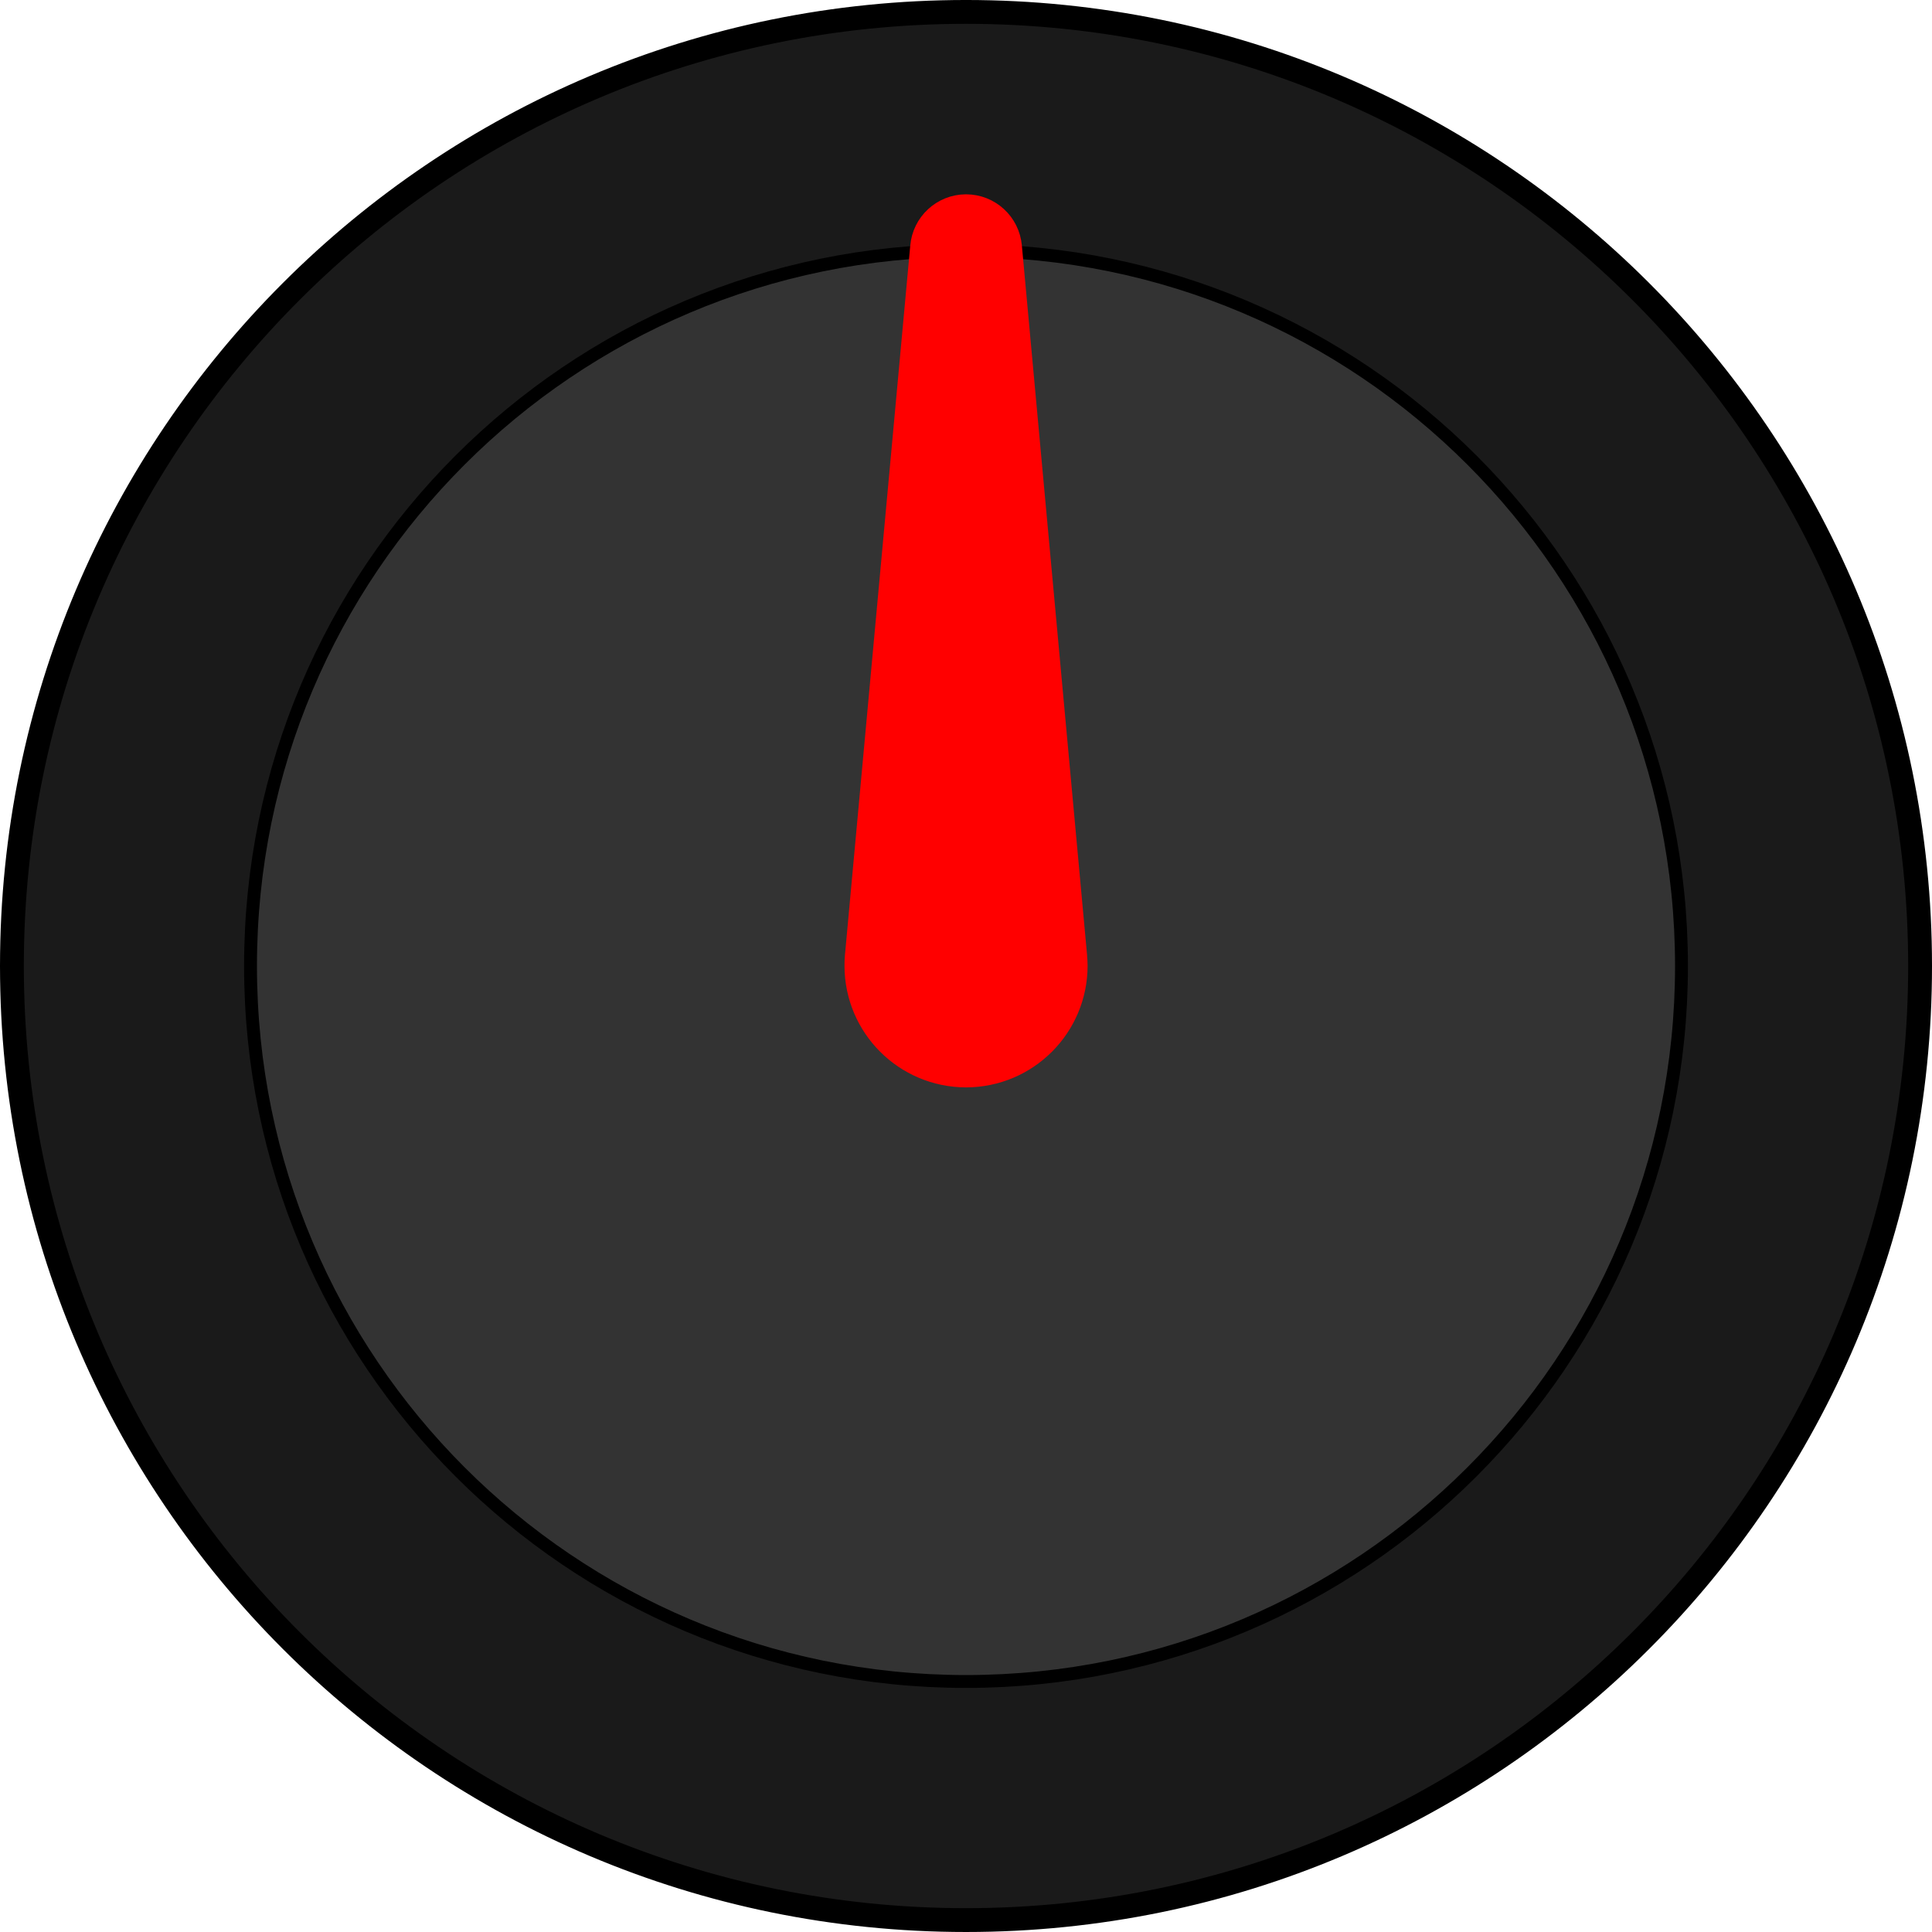
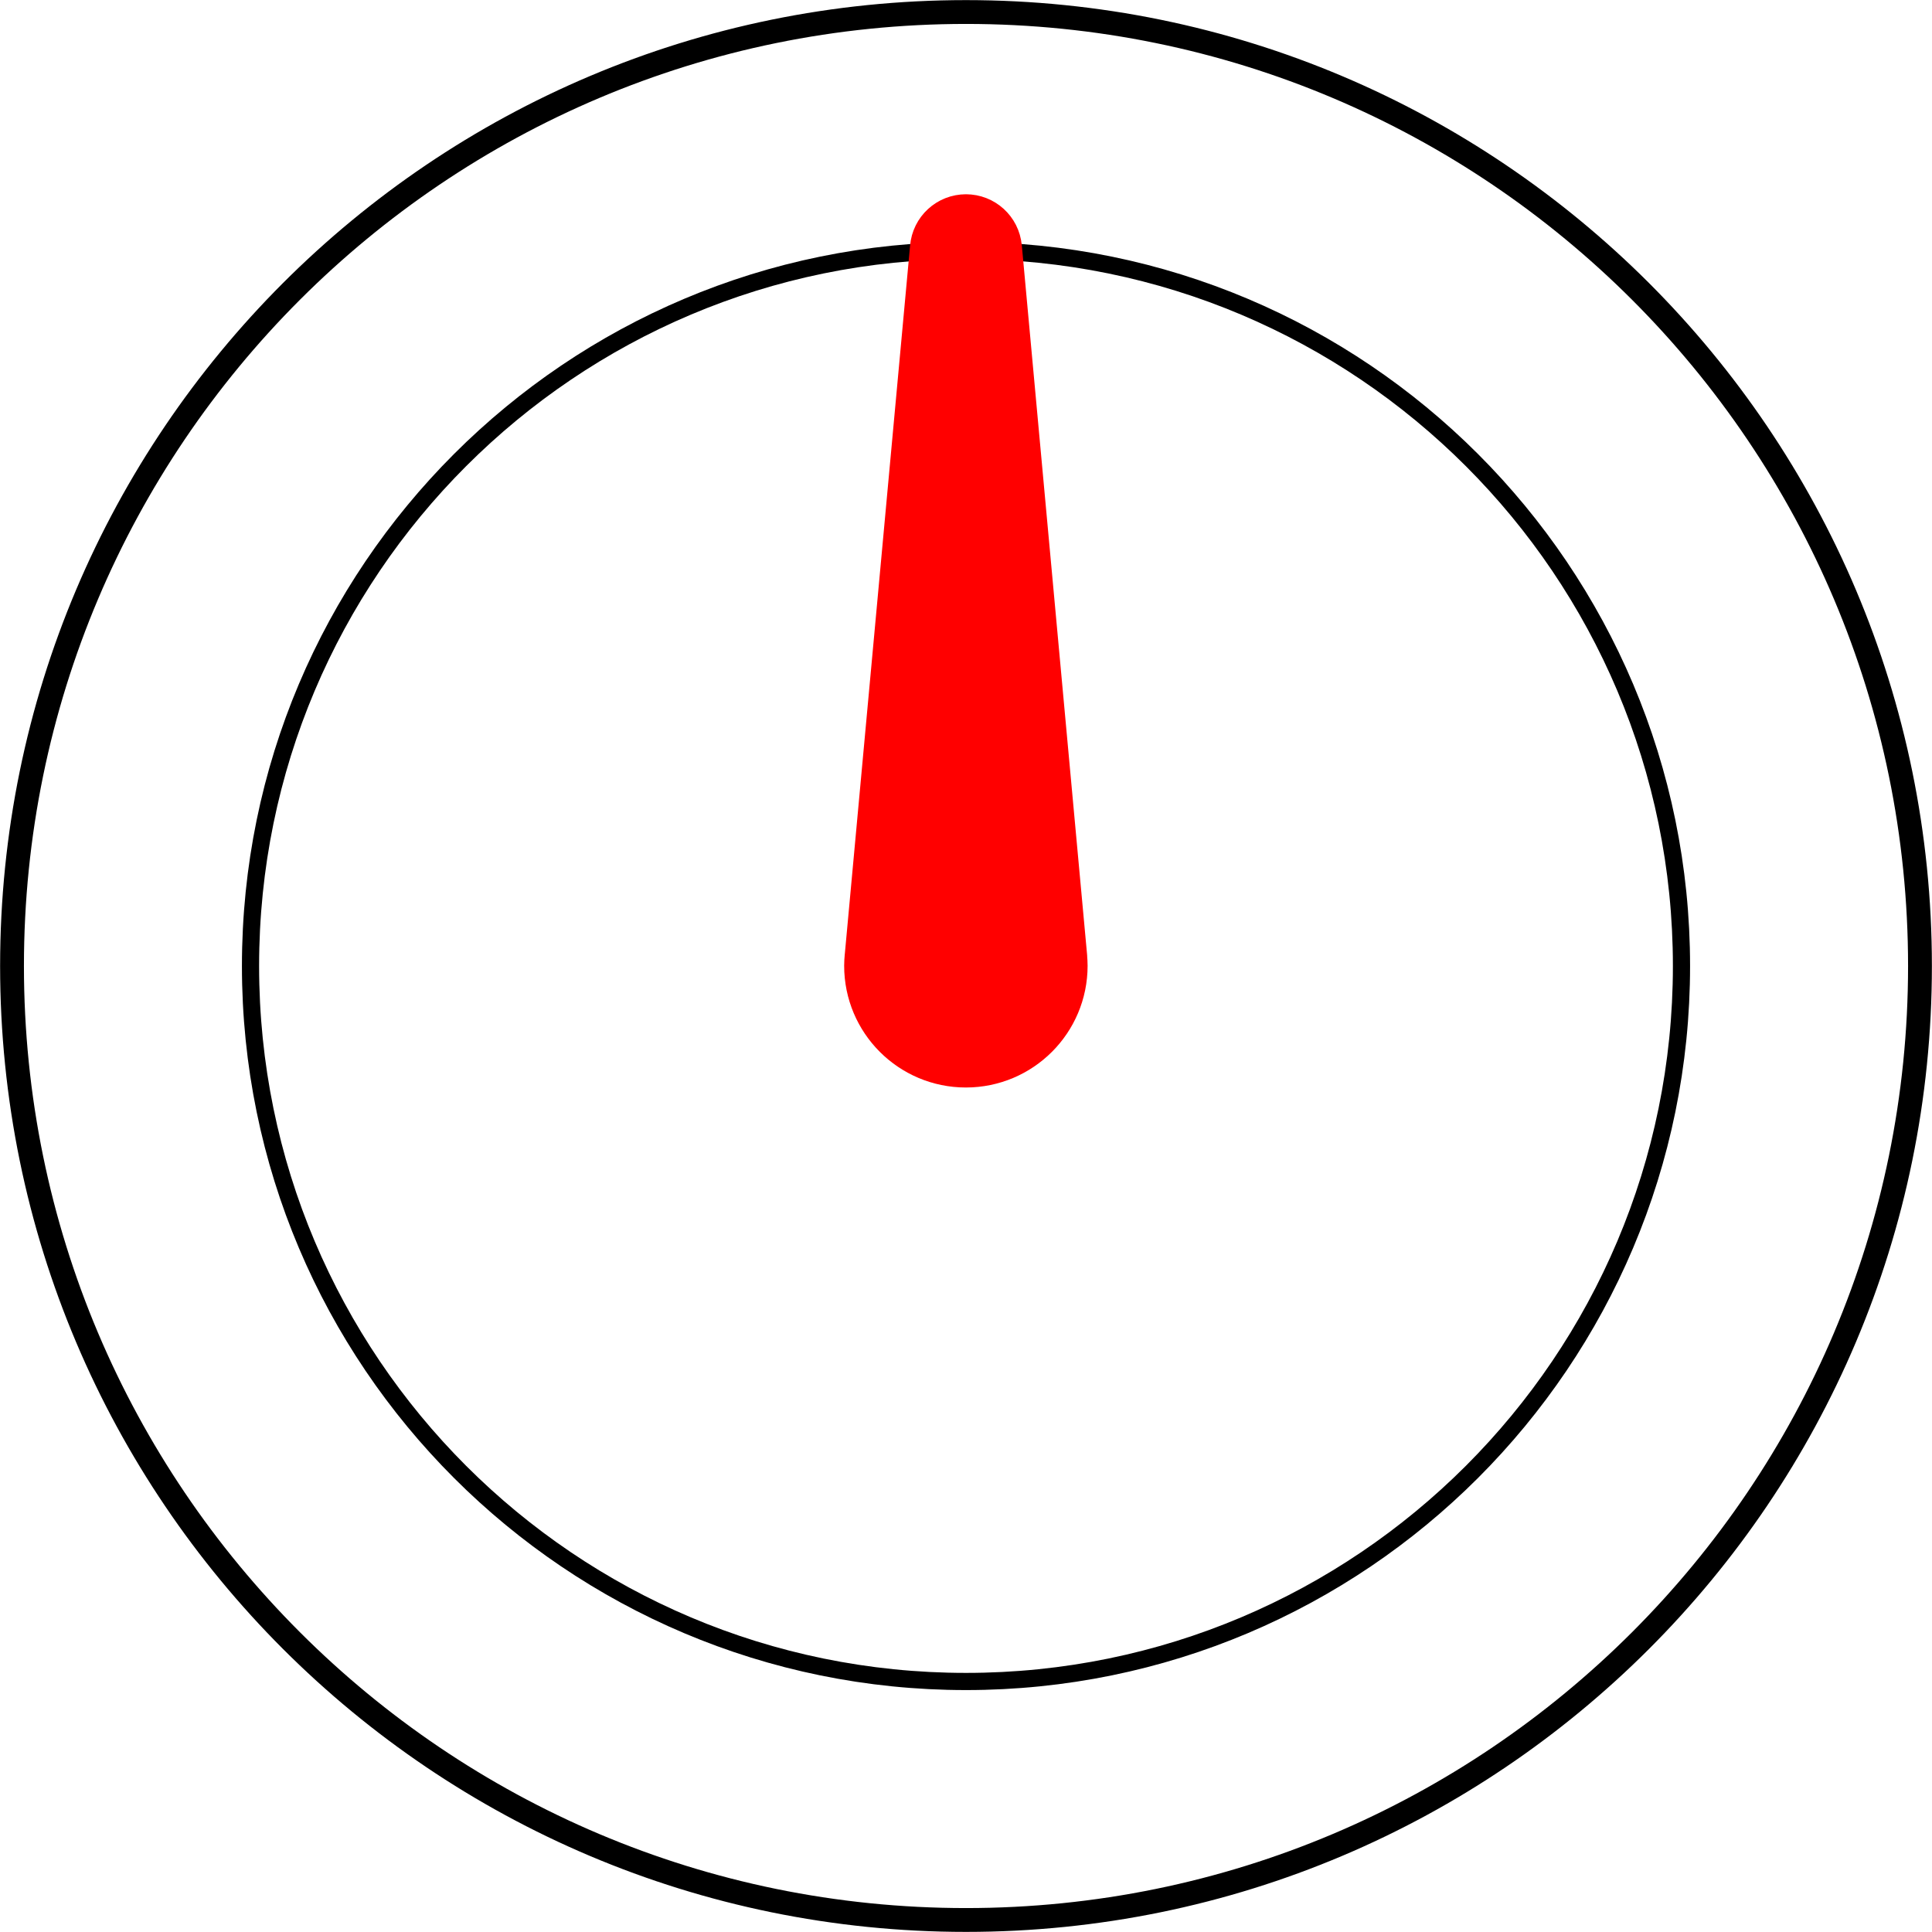
<svg xmlns="http://www.w3.org/2000/svg" width="9mm" height="9mm" viewBox="0 0 9 9" version="1.1" id="svg826">
  <defs id="defs820" />
  <g id="layer1" transform="translate(0,-288)">
-     <g id="g822" transform="matrix(0.7500019,0,0,0.7500019,3.8891728e-6,74.24942)">
-       <ellipse ry="5.926" rx="5.926" cy="291" cx="6" id="path5084" style="opacity:1;fill:#1a1a1a;fill-opacity:1;stroke:#000000;stroke-width:0.148;stroke-linecap:square;stroke-linejoin:round;stroke-miterlimit:4;stroke-dasharray:none;stroke-dashoffset:0;stroke-opacity:1;paint-order:markers fill stroke" />
-       <ellipse ry="4.444" rx="4.444" cy="291" cx="6" id="path5086" style="opacity:1;fill:#333333;fill-opacity:1;stroke:#000000;stroke-width:0.08;stroke-linecap:square;stroke-linejoin:round;stroke-miterlimit:4;stroke-dasharray:none;stroke-dashoffset:0;stroke-opacity:1;paint-order:markers fill stroke" />
-       <path id="path820" d="m 6,286.407 a 0.148,0.148 0 0 0 -0.147,0.136 l -0.405,4.399 a 0.556,0.556 0 0 0 -7.438e-4,0.007 0.556,0.556 0 0 0 -0.002,0.05 0.556,0.556 0 0 0 0.555,0.555 0.556,0.556 0 0 0 0.555,-0.555 0.556,0.556 0 0 0 -0.003,-0.051 h 3.931e-4 L 6.148,286.545 a 0.148,0.148 0 0 0 -3.932e-4,-0.003 0.148,0.148 0 0 0 -0.147,-0.135 z" style="opacity:1;fill:#ff0000;fill-opacity:1;stroke:#ff0000;stroke-width:0.4;stroke-linecap:square;stroke-linejoin:round;stroke-miterlimit:4;stroke-dasharray:none;stroke-dashoffset:0;stroke-opacity:1;paint-order:markers fill stroke" />
-     </g>
+     <ellipse style="opacity:1;fill:none;fill-opacity:1;stroke:#000000;stroke-width:0.111;stroke-linecap:square;stroke-linejoin:round;stroke-miterlimit:4;stroke-dasharray:none;stroke-dashoffset:0;stroke-opacity:1;paint-order:markers fill stroke" id="path5084" cx="4.5" cy="292.5" rx="4.444" ry="4.444" />
+     <ellipse style="opacity:1;fill:none;fill-opacity:1;stroke:#000000;stroke-width:0.08;stroke-linecap:square;stroke-linejoin:round;stroke-miterlimit:4;stroke-dasharray:none;stroke-dashoffset:0;stroke-opacity:1;paint-order:markers fill stroke" id="path5086" cx="4.5" cy="292.5" rx="3.333" ry="3.333" />
+     <path style="opacity:1;fill:#ff0000;fill-opacity:1;stroke:#ff0000;stroke-width:0.3;stroke-linecap:square;stroke-linejoin:round;stroke-miterlimit:4;stroke-dasharray:none;stroke-dashoffset:0;stroke-opacity:1;paint-order:markers fill stroke" d="m 4.5,289.055 a 0.111,0.111 0 0 0 -0.111,0.102 l -0.304,3.299 a 0.417,0.417 0 0 0 -5.579e-4,0.005 0.417,0.417 0 0 0 -0.002,0.038 0.417,0.417 0 0 0 0.417,0.417 0.417,0.417 0 0 0 0.417,-0.417 0.417,0.417 0 0 0 -0.002,-0.038 h 2.948e-4 l -0.304,-3.303 a 0.111,0.111 0 0 0 -2.949e-4,-0.002 0.111,0.111 0 0 0 -0.111,-0.101 z" id="path820" />
  </g>
</svg>
